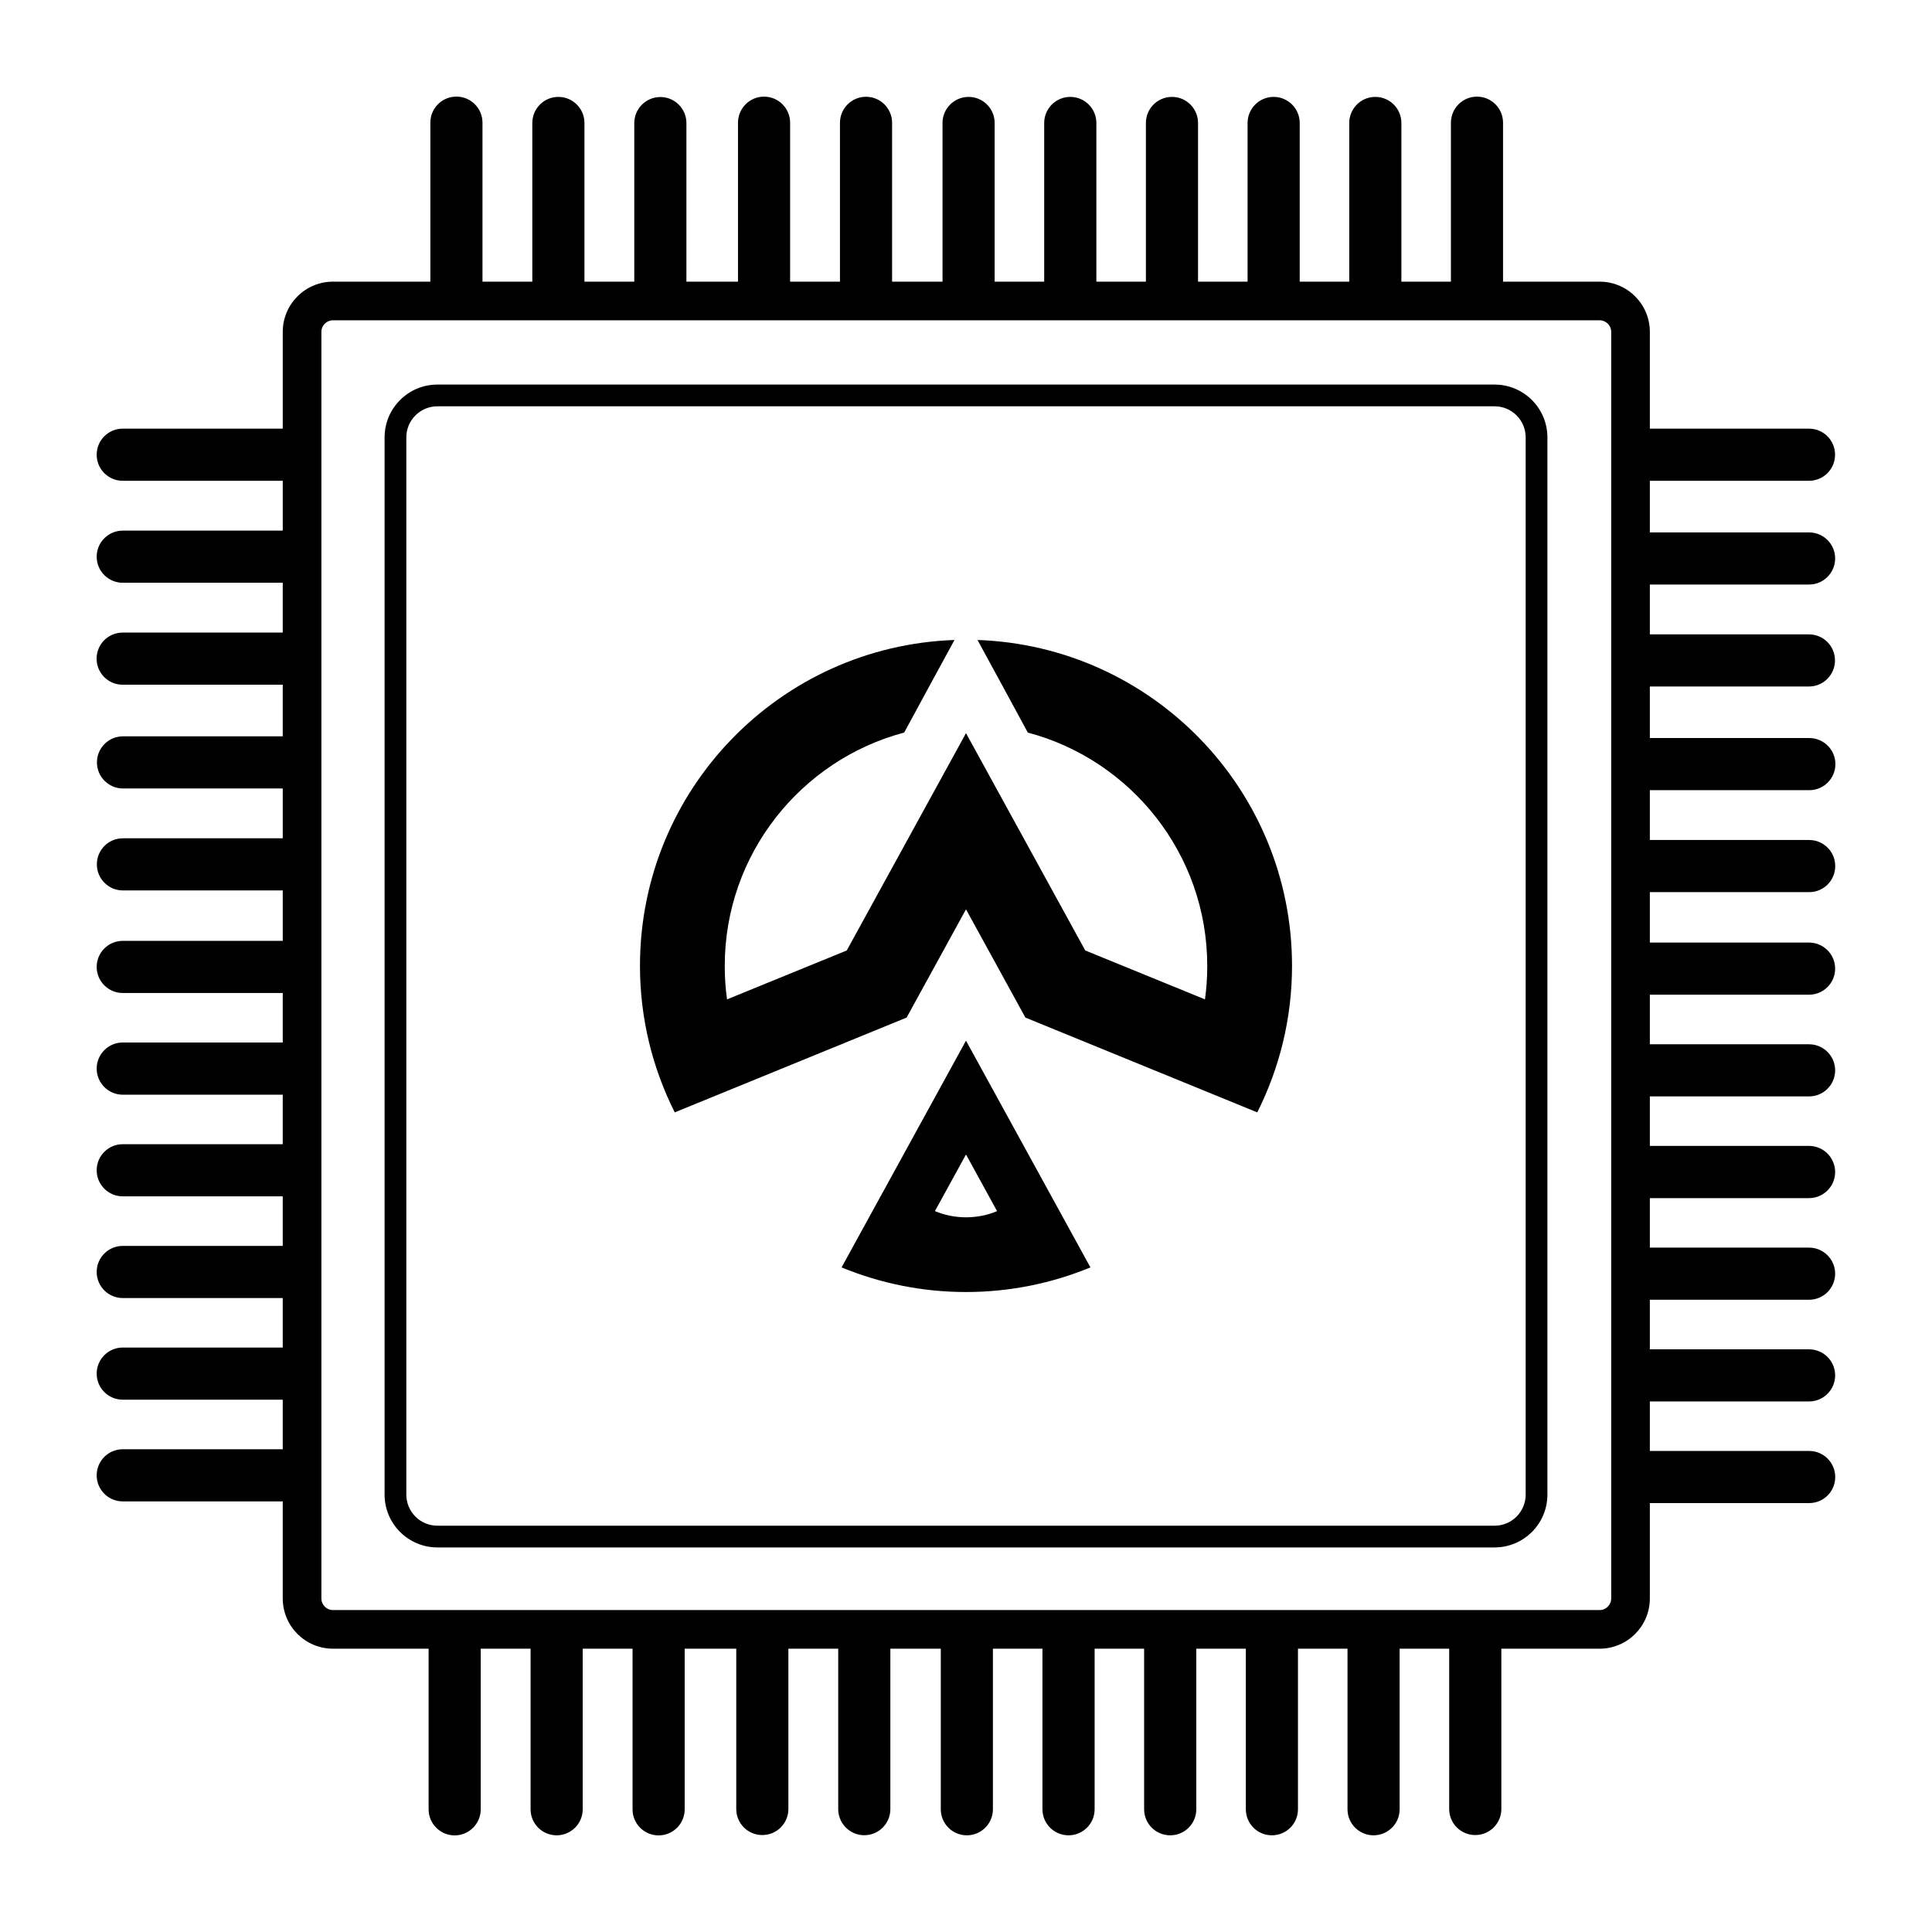
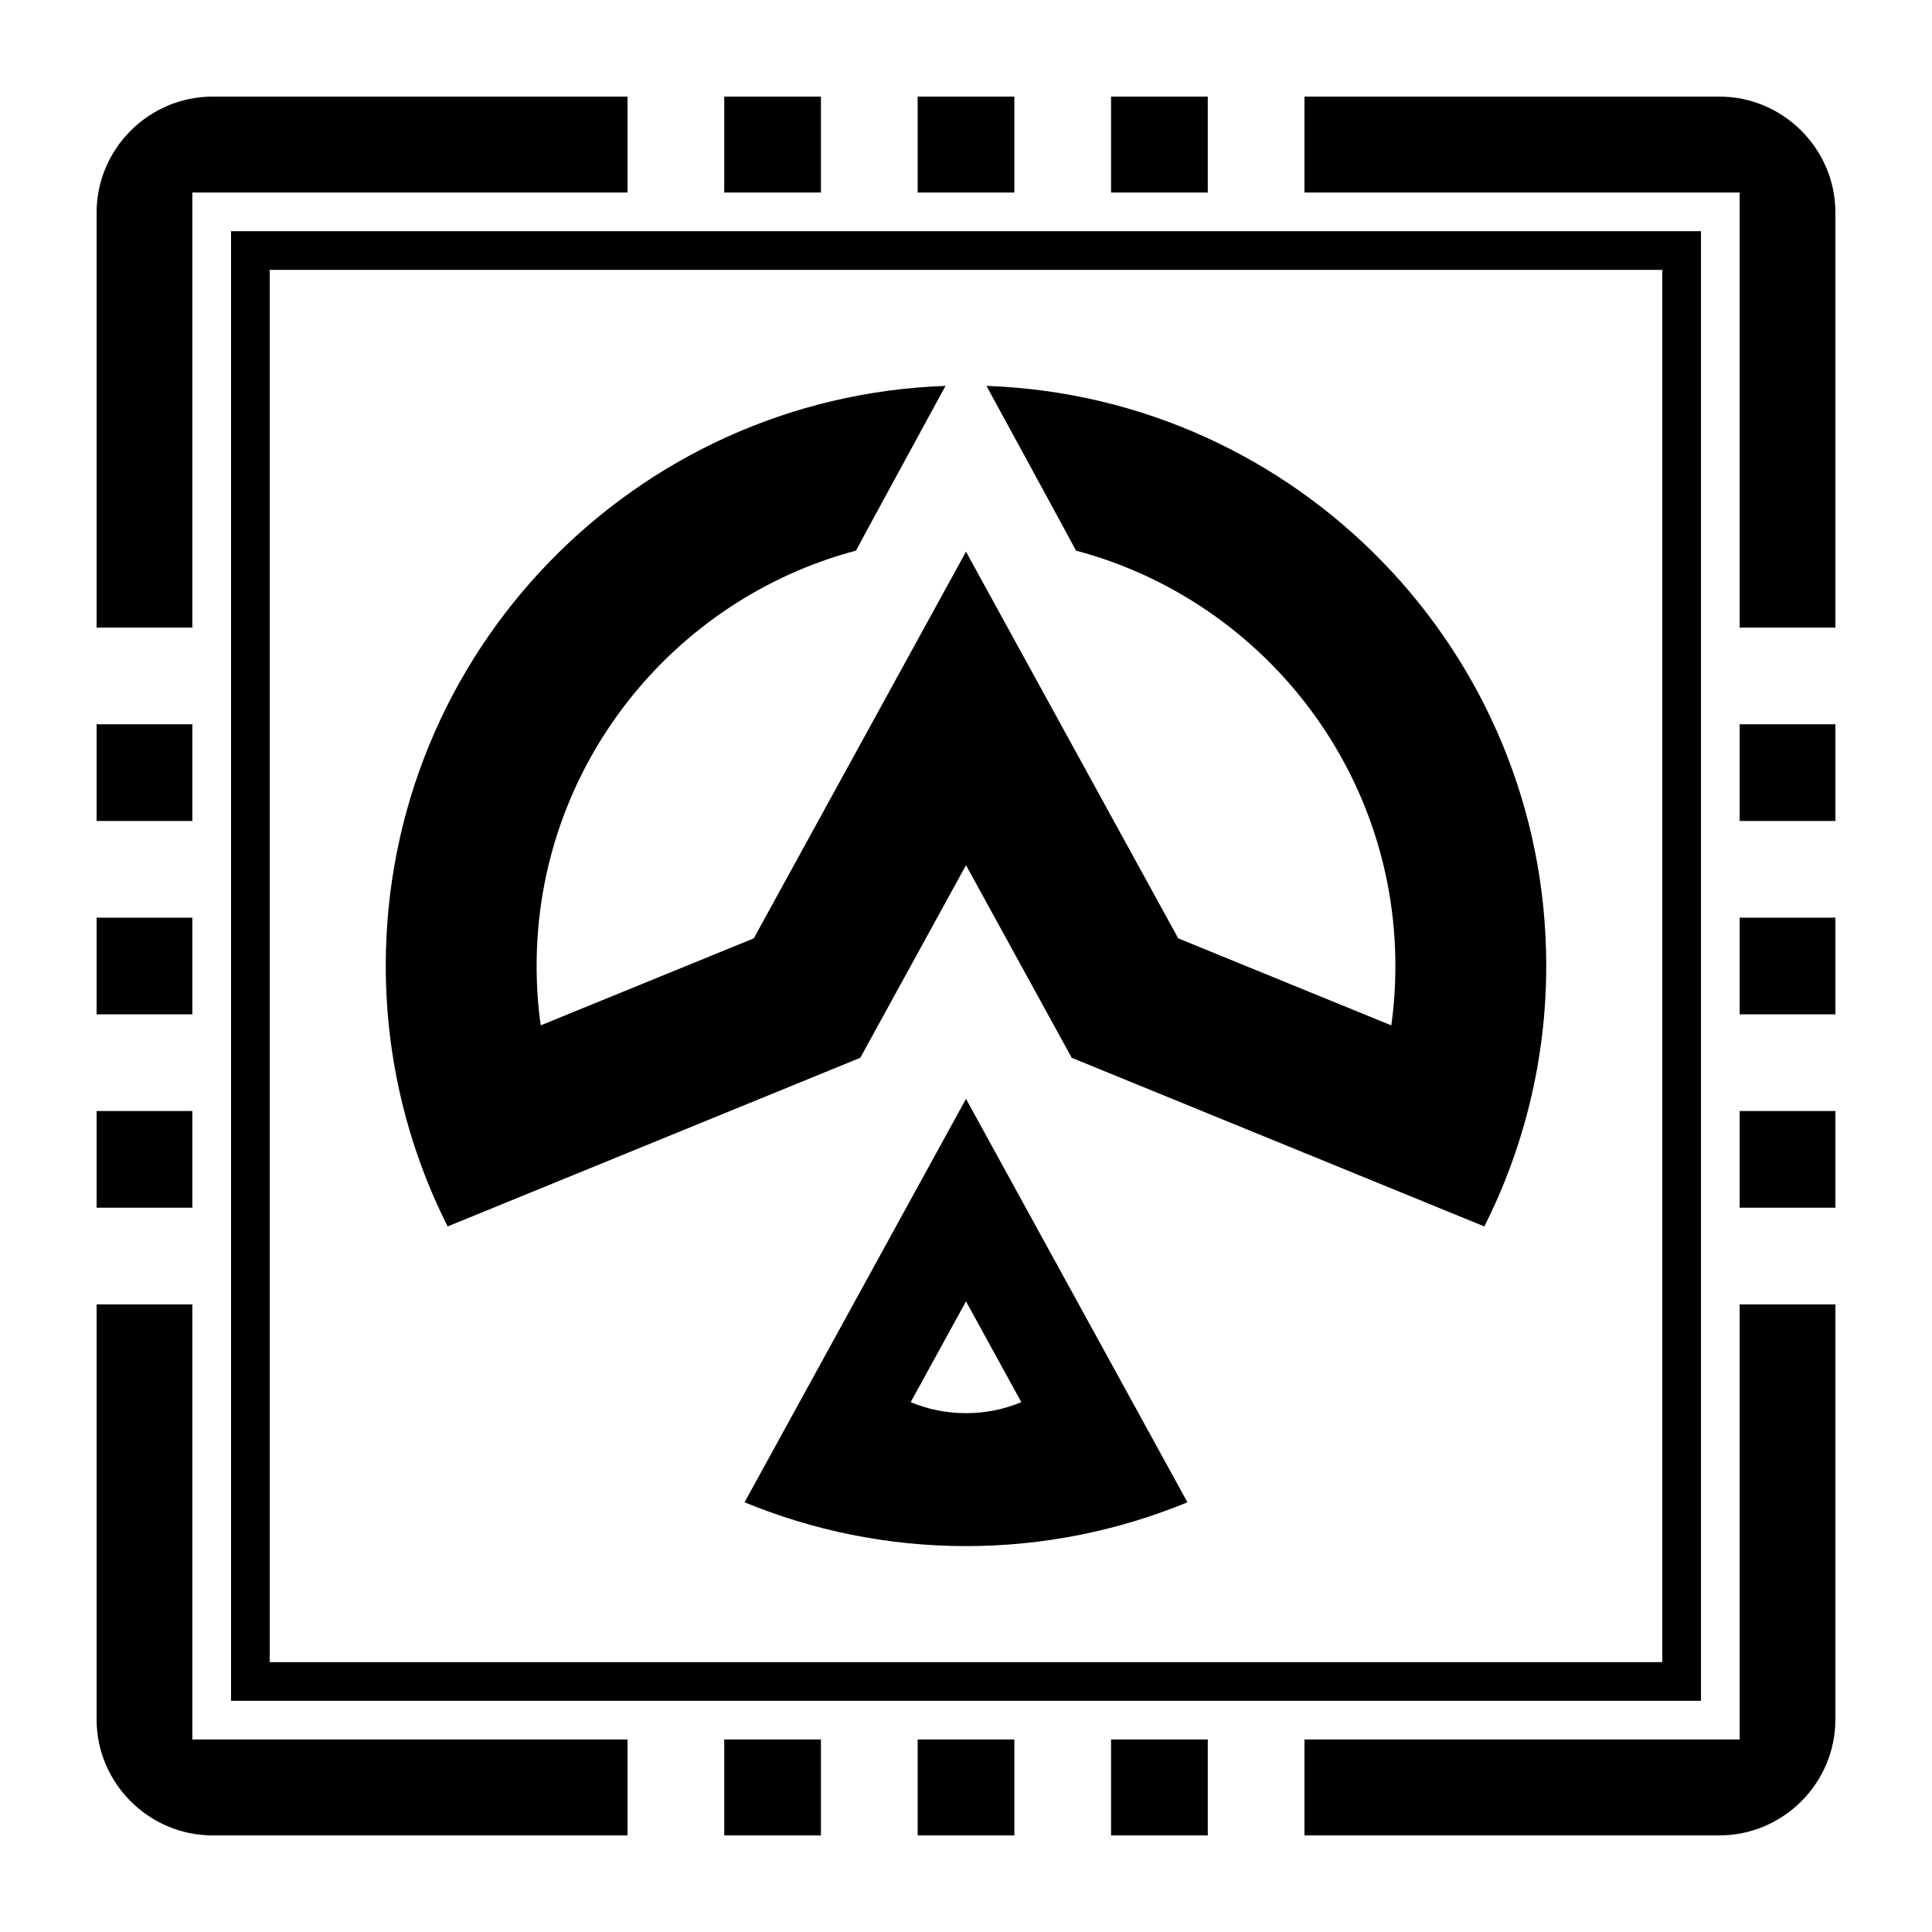
<svg xmlns="http://www.w3.org/2000/svg" version="1.1" x="0px" y="0px" width="1000px" height="1000px" viewBox="0 0 1000 1000" style="enable-background:new 0 0 1000 1000;" xml:space="preserve">
  <g id="Z80">
+     <g id="Layer_1_49_">
+ 	</g>
    <g>
-       <path d="M435.598,656.006c19.841,8.174,41.594,12.744,64.402,12.744s44.561-4.57,64.401-12.744L500,538.649L435.598,656.006z     M500,630.078c-5.691,0-11.14-1.12-16.084-3.208L500,597.559l16.084,29.312C511.14,628.958,505.69,630.078,500,630.078z" />
-       <path d="M505.954,331.25c0,0,26.104,47.9,26.038,47.922c53.415,14.172,92.878,62.93,92.878,120.762    c0,5.844-0.373,11.645-1.186,17.336l-61.963-25.312L500,379.48l-61.721,112.478l-61.963,25.312    c-0.813-5.691-1.187-11.492-1.187-17.336c0-57.832,39.463-106.589,92.878-120.762c-0.066-0.022,26.038-47.922,26.038-47.922    c-90.439,3.164-162.795,77.432-162.795,168.684c0,27.268,6.526,53.02,17.996,75.828l120.015-49.065l30.74-56.03l30.739,56.03    l120.016,49.065c11.469-22.808,17.995-48.56,17.995-75.828C668.75,408.682,596.372,334.414,505.954,331.25z" />
+       <g>
+         <rect x="474.973" y="900.348" width="50.055" height="49.652" />
+       </g>
+       <g>
+         <rect x="50" y="575.065" width="49.555" height="50.043" />
+       </g>
+       <g>
+         <rect x="50" y="374.891" width="49.555" height="50.043" />
+       </g>
+       <g>
+         <path d="M99.555,675.152H50v214.796C50,922.977,77.03,950,110.066,950h214.739v-49.652H99.555V675.152z" />
+       </g>
+       <g>
+         <rect x="50" y="474.979" width="49.555" height="50.043" />
+       </g>
+       <g>
+         <path d="M99.555,99.652h225.251V50H110.066C77.03,50,50,77.024,50,110.052v214.795h49.555V99.652z" />
+       </g>
+       <g>
+         <rect x="575.083" y="50" width="50.056" height="49.652" />
+       </g>
+       <g>
+         <path d="M889.934,50H675.194v49.652h225.251v225.195H950V110.052C950,77.024,922.97,50,889.934,50z" />
+       </g>
+       <g>
+         <rect x="474.973" y="50" width="50.055" height="49.652" />
+       </g>
+       <g>
+         <rect x="374.861" y="50" width="50.055" height="49.652" />
+       </g>
+       <g>
+         <rect x="374.861" y="900.348" width="50.055" height="49.652" />
+       </g>
+       <g>
+         <rect x="900.445" y="575.065" width="49.555" height="50.043" />
+       </g>
+       <g>
+         <path d="M900.445,900.348H675.194V950h214.739C922.97,950,950,922.977,950,889.948V675.152h-49.555V900.348z" />
+       </g>
+       <g>
+         <rect x="900.445" y="474.979" width="49.555" height="50.043" />
+       </g>
+       <g>
+         <rect x="575.083" y="900.348" width="50.056" height="49.652" />
+       </g>
+       <g>
+         <rect x="900.445" y="374.891" width="49.555" height="50.043" />
+       </g>
+       <path d="M860.4,139.687v720.625H139.6V139.687H860.4 M119.577,880.33h760.846V119.669l0,0H119.577V880.33z" />
    </g>
-     <path d="M936.442,461.768c7.449,0,13.47-6.021,13.47-13.491c0-7.427-6.021-13.491-13.47-13.491h-82.483v-25.796h82.529   c7.447,0,13.512-6.021,13.512-13.491c0-7.427-6.064-13.491-13.512-13.491h-82.529v-26.675h82.353   c7.448,0,13.469-6.064,13.469-13.491c0-7.471-6.021-13.491-13.469-13.491h-82.353v-25.796h82.417   c7.428,0,13.492-6.064,13.492-13.491c0-7.471-6.064-13.491-13.492-13.491h-82.417v-26.719h82.375c7.47,0,13.49-6.02,13.49-13.491   s-6.021-13.491-13.49-13.491h-82.375v-50.098c0-14.348-11.646-25.994-26.017-25.994h-49.968V63.535   c0-7.471-6.019-13.513-13.489-13.513c-7.45,0-13.492,6.042-13.492,13.513v82.243h-25.642V63.646   c0-7.449-6.041-13.493-13.491-13.493c-7.449,0-13.491,6.043-13.491,13.493v82.133h-25.641V63.646   c0-7.449-6.044-13.493-13.493-13.493c-7.448,0-13.49,6.043-13.49,13.493v82.133h-25.643V63.646c0-7.449-6.043-13.493-13.491-13.493   c-7.471,0-13.491,6.043-13.491,13.493v82.133h-25.643V63.646c0-7.449-6.042-13.493-13.513-13.493   c-7.448,0-13.491,6.043-13.491,13.493v82.133h-25.643V63.646c0-7.449-6.042-13.493-13.489-13.493   c-7.45,0-13.494,6.043-13.494,13.493v82.133h-26.103V63.579c0-7.449-6.02-13.491-13.49-13.491c-7.449,0-13.492,6.042-13.492,13.491   v82.199h-25.795V63.535c0-7.471-6.043-13.513-13.492-13.513c-7.448,0-13.49,6.042-13.49,13.513v82.243h-26.697V63.711   c0-7.448-6.043-13.492-13.491-13.492s-13.491,6.043-13.491,13.492v82.067H302.51V63.646c0-7.449-6.042-13.493-13.491-13.493   s-13.491,6.043-13.491,13.493v82.133h-25.796V63.491c0-7.449-6.042-13.491-13.491-13.491s-13.491,6.042-13.491,13.491v82.287   h-50.383c-14.371,0-26.016,11.646-26.016,25.994v50.098H63.513c-7.448,0-13.469,6.021-13.469,13.491s6.021,13.491,13.469,13.491   h82.838v25.796H63.535c-7.448,0-13.491,6.064-13.491,13.491c0,7.471,6.043,13.491,13.491,13.491h82.815v25.796H63.491   c-7.471,0-13.491,6.064-13.491,13.491c0,7.471,6.021,13.491,13.491,13.491h82.859v26.719H63.667   c-7.449,0-13.491,6.02-13.491,13.491c0,7.427,6.042,13.491,13.491,13.491h82.684v25.796h-82.75   c-7.448,0-13.469,6.021-13.469,13.491c0,7.427,6.021,13.491,13.469,13.491h82.75v26.104H63.535   c-7.448,0-13.491,6.021-13.491,13.491c0,7.427,6.043,13.491,13.491,13.491h82.815v25.62H63.535   c-7.448,0-13.491,6.064-13.491,13.491c0,7.471,6.043,13.535,13.491,13.535h82.815v25.62H63.535   c-7.448,0-13.491,6.021-13.491,13.491s6.043,13.491,13.491,13.491h82.815v25.664H63.535c-7.448,0-13.491,6.021-13.491,13.491   c0,7.427,6.043,13.492,13.491,13.492h82.815v25.619H63.535c-7.448,0-13.491,6.064-13.491,13.491   c0,7.472,6.043,13.491,13.491,13.491h82.815v25.664H63.535c-7.448,0-13.491,6.02-13.491,13.491c0,7.47,6.043,13.491,13.491,13.491   h82.815v50.229c0,14.371,11.645,26.017,26.016,26.017h49.482v83.145c0,7.427,6.042,13.491,13.49,13.491   c7.449,0,13.492-6.064,13.492-13.491v-83.145h25.795v83.101c0,7.471,6.043,13.491,13.492,13.491c7.448,0,13.49-6.021,13.49-13.491   v-83.101h25.797v83.145c0,7.471,6.042,13.491,13.49,13.491c7.449,0,13.493-6.021,13.493-13.491v-83.145h26.696v82.97   c0,7.47,6.042,13.49,13.491,13.49s13.491-6.021,13.491-13.49v-82.97h25.796v83.058c0,7.426,6.042,13.49,13.491,13.49   s13.491-6.064,13.491-13.49v-83.058h26.104v83.101c0,7.471,6.043,13.491,13.491,13.491s13.491-6.021,13.491-13.491v-83.101h25.643   v83.101c0,7.471,6.042,13.491,13.489,13.491c7.472,0,13.515-6.021,13.515-13.491v-83.101h25.62v83.101   c0,7.471,6.042,13.491,13.512,13.491c7.45,0,13.494-6.021,13.494-13.491v-83.101h25.641v83.101c0,7.471,6.042,13.491,13.491,13.491   c7.45,0,13.492-6.021,13.492-13.491v-83.101h25.641v83.101c0,7.471,6.044,13.491,13.492,13.491c7.447,0,13.489-6.021,13.489-13.491   v-83.101h25.645v82.97c0,7.47,6.042,13.49,13.49,13.49c7.47,0,13.512-6.021,13.512-13.49v-82.97h50.847   c14.37,0,26.017-11.646,26.017-26.017v-49.35h82.483c7.449,0,13.47-6.021,13.47-13.491c0-7.428-6.021-13.491-13.47-13.491h-82.483   v-25.621h82.417c7.428,0,13.492-6.062,13.492-13.49c0-7.471-6.064-13.491-13.492-13.491h-82.417V672.75h82.417   c7.428,0,13.492-6.021,13.492-13.492c0-7.427-6.064-13.491-13.492-13.491h-82.417v-25.62h82.417   c7.428,0,13.492-6.064,13.492-13.491c0-7.471-6.064-13.535-13.492-13.535h-82.417V567.5h82.417c7.428,0,13.492-6.021,13.492-13.492   c0-7.47-6.064-13.49-13.492-13.49h-82.417v-25.664h82.417c7.428,0,13.492-6.021,13.492-13.49c0-7.428-6.064-13.492-13.492-13.492   h-82.417v-26.104H936.442z M833.959,827.348c0,3.317-2.699,6.017-6.017,6.017H172.366c-3.317,0-6.016-2.699-6.016-6.017V171.772   c0-3.305,2.699-5.994,6.016-5.994h655.576c3.317,0,6.017,2.689,6.017,5.994V827.348z" />
+     <g id="Layer_1_48_">
+ 	</g>
+     <g id="Layer_1_47_">
+ 	</g>
    <g>
-       <path d="M773.604,199.052H226.397c-15.073,0-27.334,12.262-27.334,27.333v547.229c0,15.072,12.261,27.334,27.334,27.334h547.207    c15.072,0,27.333-12.262,27.333-27.334V226.386C800.938,211.314,788.677,199.052,773.604,199.052z M789.688,773.615    c0,8.877-7.208,16.084-16.084,16.084H226.397c-8.877,0-16.084-7.207-16.084-16.084V226.386c0-8.876,7.207-16.083,16.084-16.083    h547.207c8.876,0,16.084,7.207,16.084,16.083V773.615z" />
+       <path d="M385.381,777.583c35.312,14.544,74.027,22.676,114.619,22.676s79.307-8.132,114.617-22.677L500,568.77L385.381,777.583z     M500,731.45c-10.129,0-19.826-1.993-28.626-5.708L500,673.587l28.625,52.155C519.826,729.457,510.127,731.45,500,731.45z" />
+       <path d="M510.599,199.741c0,0,46.456,85.229,46.341,85.268c95.065,25.218,165.3,111.971,165.3,214.873    c0,10.399-0.666,20.721-2.112,30.846l-110.278-45.037L500,285.557L390.151,485.691l-110.278,45.037    c-1.447-10.125-2.113-20.446-2.113-30.846c0-102.901,70.231-189.657,165.299-214.873c-0.116-0.04,46.341-85.268,46.341-85.268    c-160.957,5.63-289.733,137.776-289.733,300.141c0,48.52,11.615,94.34,32.029,134.922l213.595-87.301L500,447.807l54.708,99.696    l213.597,87.301c20.412-40.582,32.027-86.402,32.029-134.922C800.334,337.517,671.52,205.371,510.599,199.741z" />
    </g>
+     <g id="Layer_1_46_">
+ 	</g>
  </g>
  <g id="Layer_1">
</g>
</svg>
